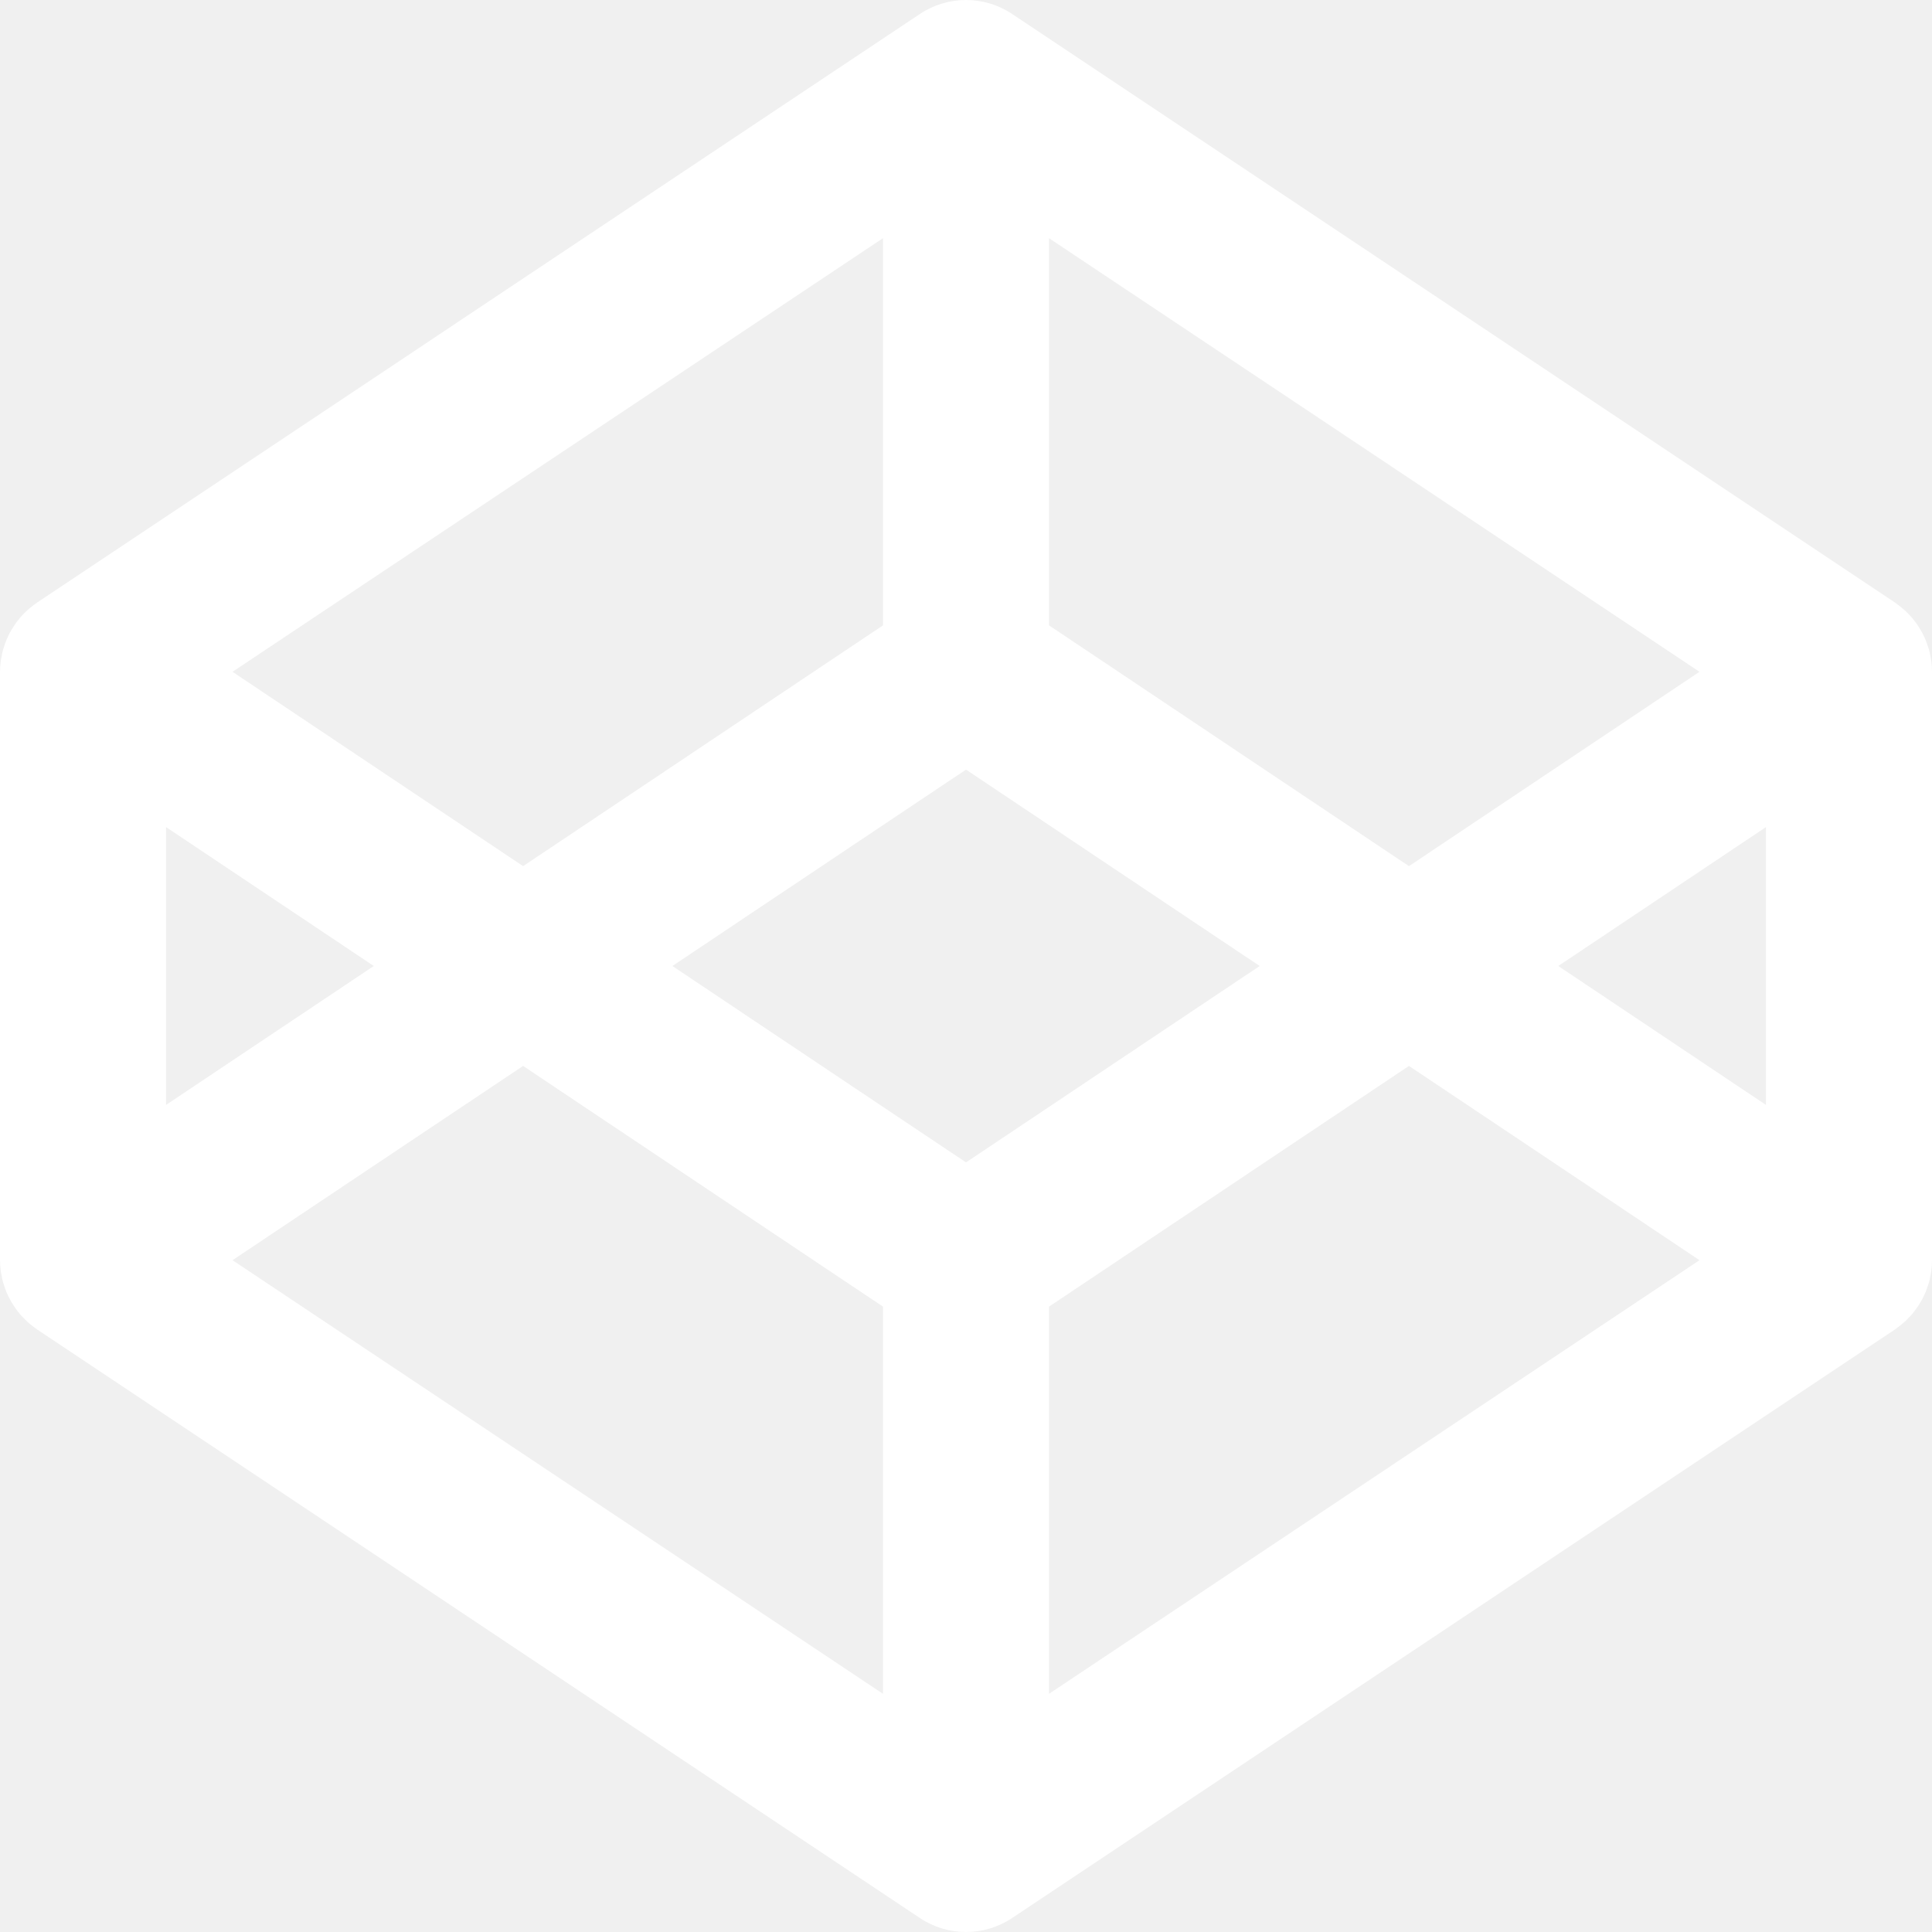
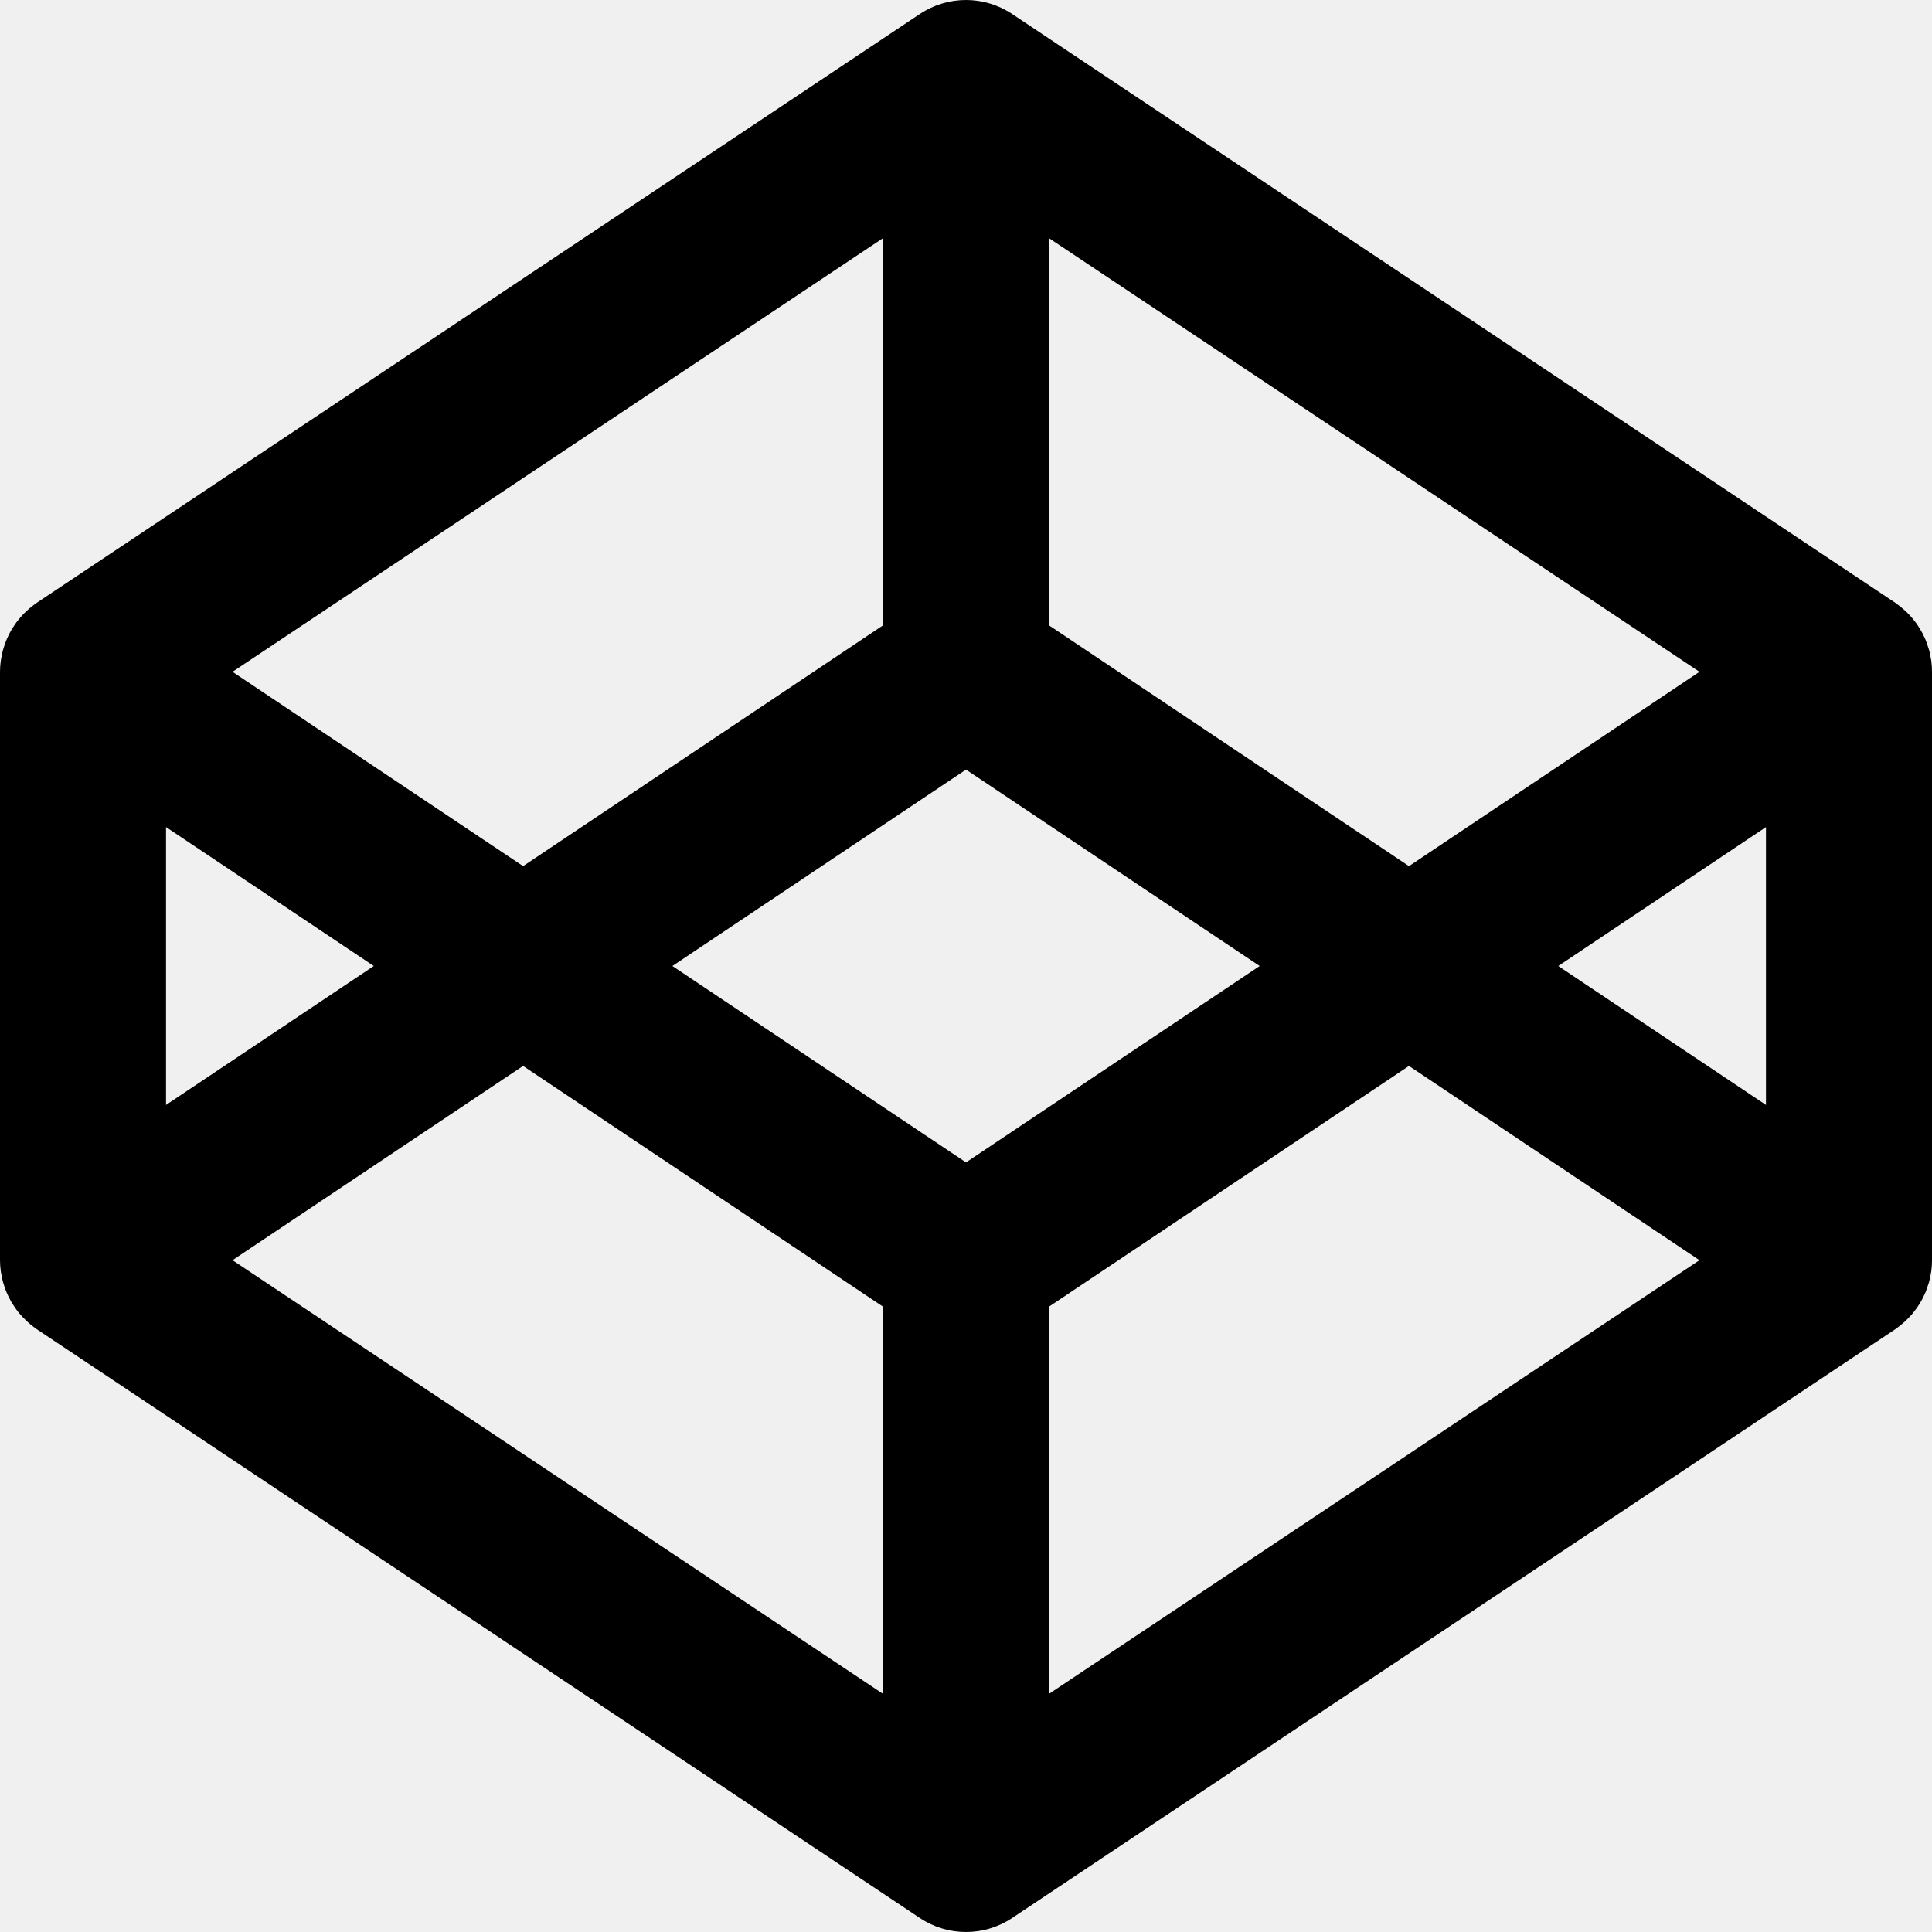
<svg xmlns="http://www.w3.org/2000/svg" width="32" height="32" viewBox="0 0 32 32" fill="none">
-   <path fill-rule="evenodd" clip-rule="evenodd" d="M31.988 10.946C31.985 10.925 31.98 10.906 31.977 10.886C31.97 10.847 31.963 10.808 31.953 10.771C31.947 10.748 31.938 10.726 31.931 10.704C31.92 10.67 31.909 10.637 31.896 10.604C31.887 10.581 31.876 10.558 31.865 10.537C31.851 10.505 31.836 10.475 31.818 10.446C31.806 10.424 31.792 10.403 31.779 10.382C31.761 10.353 31.742 10.325 31.721 10.298C31.706 10.278 31.69 10.258 31.674 10.239C31.652 10.213 31.629 10.188 31.605 10.164C31.587 10.146 31.57 10.127 31.551 10.111C31.525 10.088 31.499 10.066 31.473 10.045C31.452 10.029 31.432 10.013 31.411 9.998C31.403 9.993 31.396 9.986 31.388 9.981L16.763 0.231C16.301 -0.077 15.7 -0.077 15.237 0.231L0.613 9.981C0.605 9.986 0.598 9.993 0.59 9.998C0.568 10.013 0.548 10.029 0.528 10.045C0.501 10.066 0.475 10.088 0.45 10.111C0.431 10.127 0.413 10.146 0.395 10.164C0.371 10.188 0.348 10.213 0.327 10.239C0.31 10.258 0.294 10.278 0.279 10.298C0.259 10.325 0.24 10.353 0.222 10.382C0.208 10.403 0.195 10.424 0.182 10.446C0.165 10.475 0.15 10.505 0.135 10.537C0.125 10.558 0.114 10.581 0.105 10.604C0.091 10.637 0.08 10.67 0.069 10.704C0.062 10.726 0.054 10.748 0.048 10.771C0.038 10.808 0.031 10.847 0.024 10.886C0.02 10.906 0.015 10.925 0.013 10.946C0.005 11.004 0 11.064 0 11.125V20.875C0 20.935 0.005 20.995 0.013 21.055C0.015 21.074 0.02 21.094 0.024 21.114C0.031 21.153 0.038 21.191 0.048 21.229C0.054 21.252 0.062 21.274 0.069 21.296C0.08 21.329 0.091 21.363 0.105 21.397C0.114 21.419 0.125 21.441 0.135 21.463C0.15 21.494 0.165 21.524 0.182 21.555C0.195 21.576 0.208 21.597 0.222 21.618C0.24 21.647 0.259 21.674 0.279 21.701C0.294 21.722 0.31 21.742 0.327 21.761C0.348 21.786 0.371 21.812 0.395 21.835C0.413 21.854 0.431 21.872 0.45 21.889C0.475 21.912 0.501 21.934 0.528 21.955C0.548 21.971 0.568 21.987 0.59 22.002C0.598 22.007 0.605 22.014 0.613 22.019L15.237 31.769C15.468 31.923 15.734 32 16 32C16.266 32 16.532 31.923 16.763 31.769L31.388 22.019C31.396 22.014 31.403 22.007 31.411 22.002C31.432 21.987 31.452 21.971 31.473 21.955C31.499 21.934 31.525 21.912 31.551 21.889C31.57 21.872 31.587 21.854 31.605 21.835C31.629 21.812 31.652 21.786 31.674 21.761C31.69 21.742 31.706 21.722 31.721 21.701C31.742 21.674 31.761 21.647 31.779 21.618C31.792 21.597 31.806 21.576 31.818 21.555C31.836 21.524 31.851 21.494 31.865 21.463C31.876 21.441 31.887 21.419 31.896 21.397C31.909 21.363 31.92 21.329 31.931 21.296C31.938 21.274 31.947 21.252 31.953 21.229C31.963 21.191 31.97 21.153 31.977 21.114C31.98 21.094 31.985 21.074 31.988 21.055C31.996 20.995 32 20.935 32 20.875V11.125C32 11.064 31.996 11.004 31.988 10.946ZM17.375 3.945L28.149 11.127L23.337 14.346L17.375 10.358V3.945ZM14.625 3.945V10.358L8.664 14.346L3.851 11.127L14.625 3.945ZM2.75 13.699L6.191 16L2.75 18.301V13.699ZM14.625 28.055L3.851 20.873L8.664 17.655L14.625 21.642V28.055ZM16 19.253L11.137 16L16 12.747L20.864 16L16 19.253ZM17.375 28.055V21.642L23.337 17.655L28.149 20.873L17.375 28.055ZM29.25 18.301L25.81 16L29.25 13.699V18.301Z" fill="white" />
+   <path fill-rule="evenodd" clip-rule="evenodd" d="M31.988 10.946C31.985 10.925 31.98 10.906 31.977 10.886C31.97 10.847 31.963 10.808 31.953 10.771C31.947 10.748 31.938 10.726 31.931 10.704C31.92 10.67 31.909 10.637 31.896 10.604C31.887 10.581 31.876 10.558 31.865 10.537C31.851 10.505 31.836 10.475 31.818 10.446C31.806 10.424 31.792 10.403 31.779 10.382C31.761 10.353 31.742 10.325 31.721 10.298C31.706 10.278 31.69 10.258 31.674 10.239C31.652 10.213 31.629 10.188 31.605 10.164C31.587 10.146 31.57 10.127 31.551 10.111C31.525 10.088 31.499 10.066 31.473 10.045C31.452 10.029 31.432 10.013 31.411 9.998C31.403 9.993 31.396 9.986 31.388 9.981L16.763 0.231C16.301 -0.077 15.7 -0.077 15.237 0.231L0.613 9.981C0.605 9.986 0.598 9.993 0.59 9.998C0.568 10.013 0.548 10.029 0.528 10.045C0.501 10.066 0.475 10.088 0.45 10.111C0.431 10.127 0.413 10.146 0.395 10.164C0.371 10.188 0.348 10.213 0.327 10.239C0.31 10.258 0.294 10.278 0.279 10.298C0.259 10.325 0.24 10.353 0.222 10.382C0.208 10.403 0.195 10.424 0.182 10.446C0.165 10.475 0.15 10.505 0.135 10.537C0.125 10.558 0.114 10.581 0.105 10.604C0.091 10.637 0.08 10.67 0.069 10.704C0.062 10.726 0.054 10.748 0.048 10.771C0.038 10.808 0.031 10.847 0.024 10.886C0.02 10.906 0.015 10.925 0.013 10.946C0.005 11.004 0 11.064 0 11.125V20.875C0 20.935 0.005 20.995 0.013 21.055C0.015 21.074 0.02 21.094 0.024 21.114C0.031 21.153 0.038 21.191 0.048 21.229C0.054 21.252 0.062 21.274 0.069 21.296C0.08 21.329 0.091 21.363 0.105 21.397C0.114 21.419 0.125 21.441 0.135 21.463C0.15 21.494 0.165 21.524 0.182 21.555C0.195 21.576 0.208 21.597 0.222 21.618C0.24 21.647 0.259 21.674 0.279 21.701C0.294 21.722 0.31 21.742 0.327 21.761C0.348 21.786 0.371 21.812 0.395 21.835C0.413 21.854 0.431 21.872 0.45 21.889C0.475 21.912 0.501 21.934 0.528 21.955C0.548 21.971 0.568 21.987 0.59 22.002C0.598 22.007 0.605 22.014 0.613 22.019L15.237 31.769C15.468 31.923 15.734 32 16 32C16.266 32 16.532 31.923 16.763 31.769L31.388 22.019C31.396 22.014 31.403 22.007 31.411 22.002C31.432 21.987 31.452 21.971 31.473 21.955C31.499 21.934 31.525 21.912 31.551 21.889C31.57 21.872 31.587 21.854 31.605 21.835C31.629 21.812 31.652 21.786 31.674 21.761C31.69 21.742 31.706 21.722 31.721 21.701C31.742 21.674 31.761 21.647 31.779 21.618C31.792 21.597 31.806 21.576 31.818 21.555C31.836 21.524 31.851 21.494 31.865 21.463C31.876 21.441 31.887 21.419 31.896 21.397C31.909 21.363 31.92 21.329 31.931 21.296C31.938 21.274 31.947 21.252 31.953 21.229C31.963 21.191 31.97 21.153 31.977 21.114C31.98 21.094 31.985 21.074 31.988 21.055C31.996 20.995 32 20.935 32 20.875V11.125C32 11.064 31.996 11.004 31.988 10.946ZM17.375 3.945L28.149 11.127L23.337 14.346L17.375 10.358V3.945ZM14.625 3.945V10.358L8.664 14.346L3.851 11.127L14.625 3.945ZM2.75 13.699L6.191 16L2.75 18.301V13.699ZM14.625 28.055L3.851 20.873L8.664 17.655L14.625 21.642V28.055ZM16 19.253L11.137 16L16 12.747L20.864 16L16 19.253ZM17.375 28.055V21.642L23.337 17.655L28.149 20.873L17.375 28.055ZM29.25 18.301L25.81 16L29.25 13.699V18.301Z" fill="black" />
</svg>
